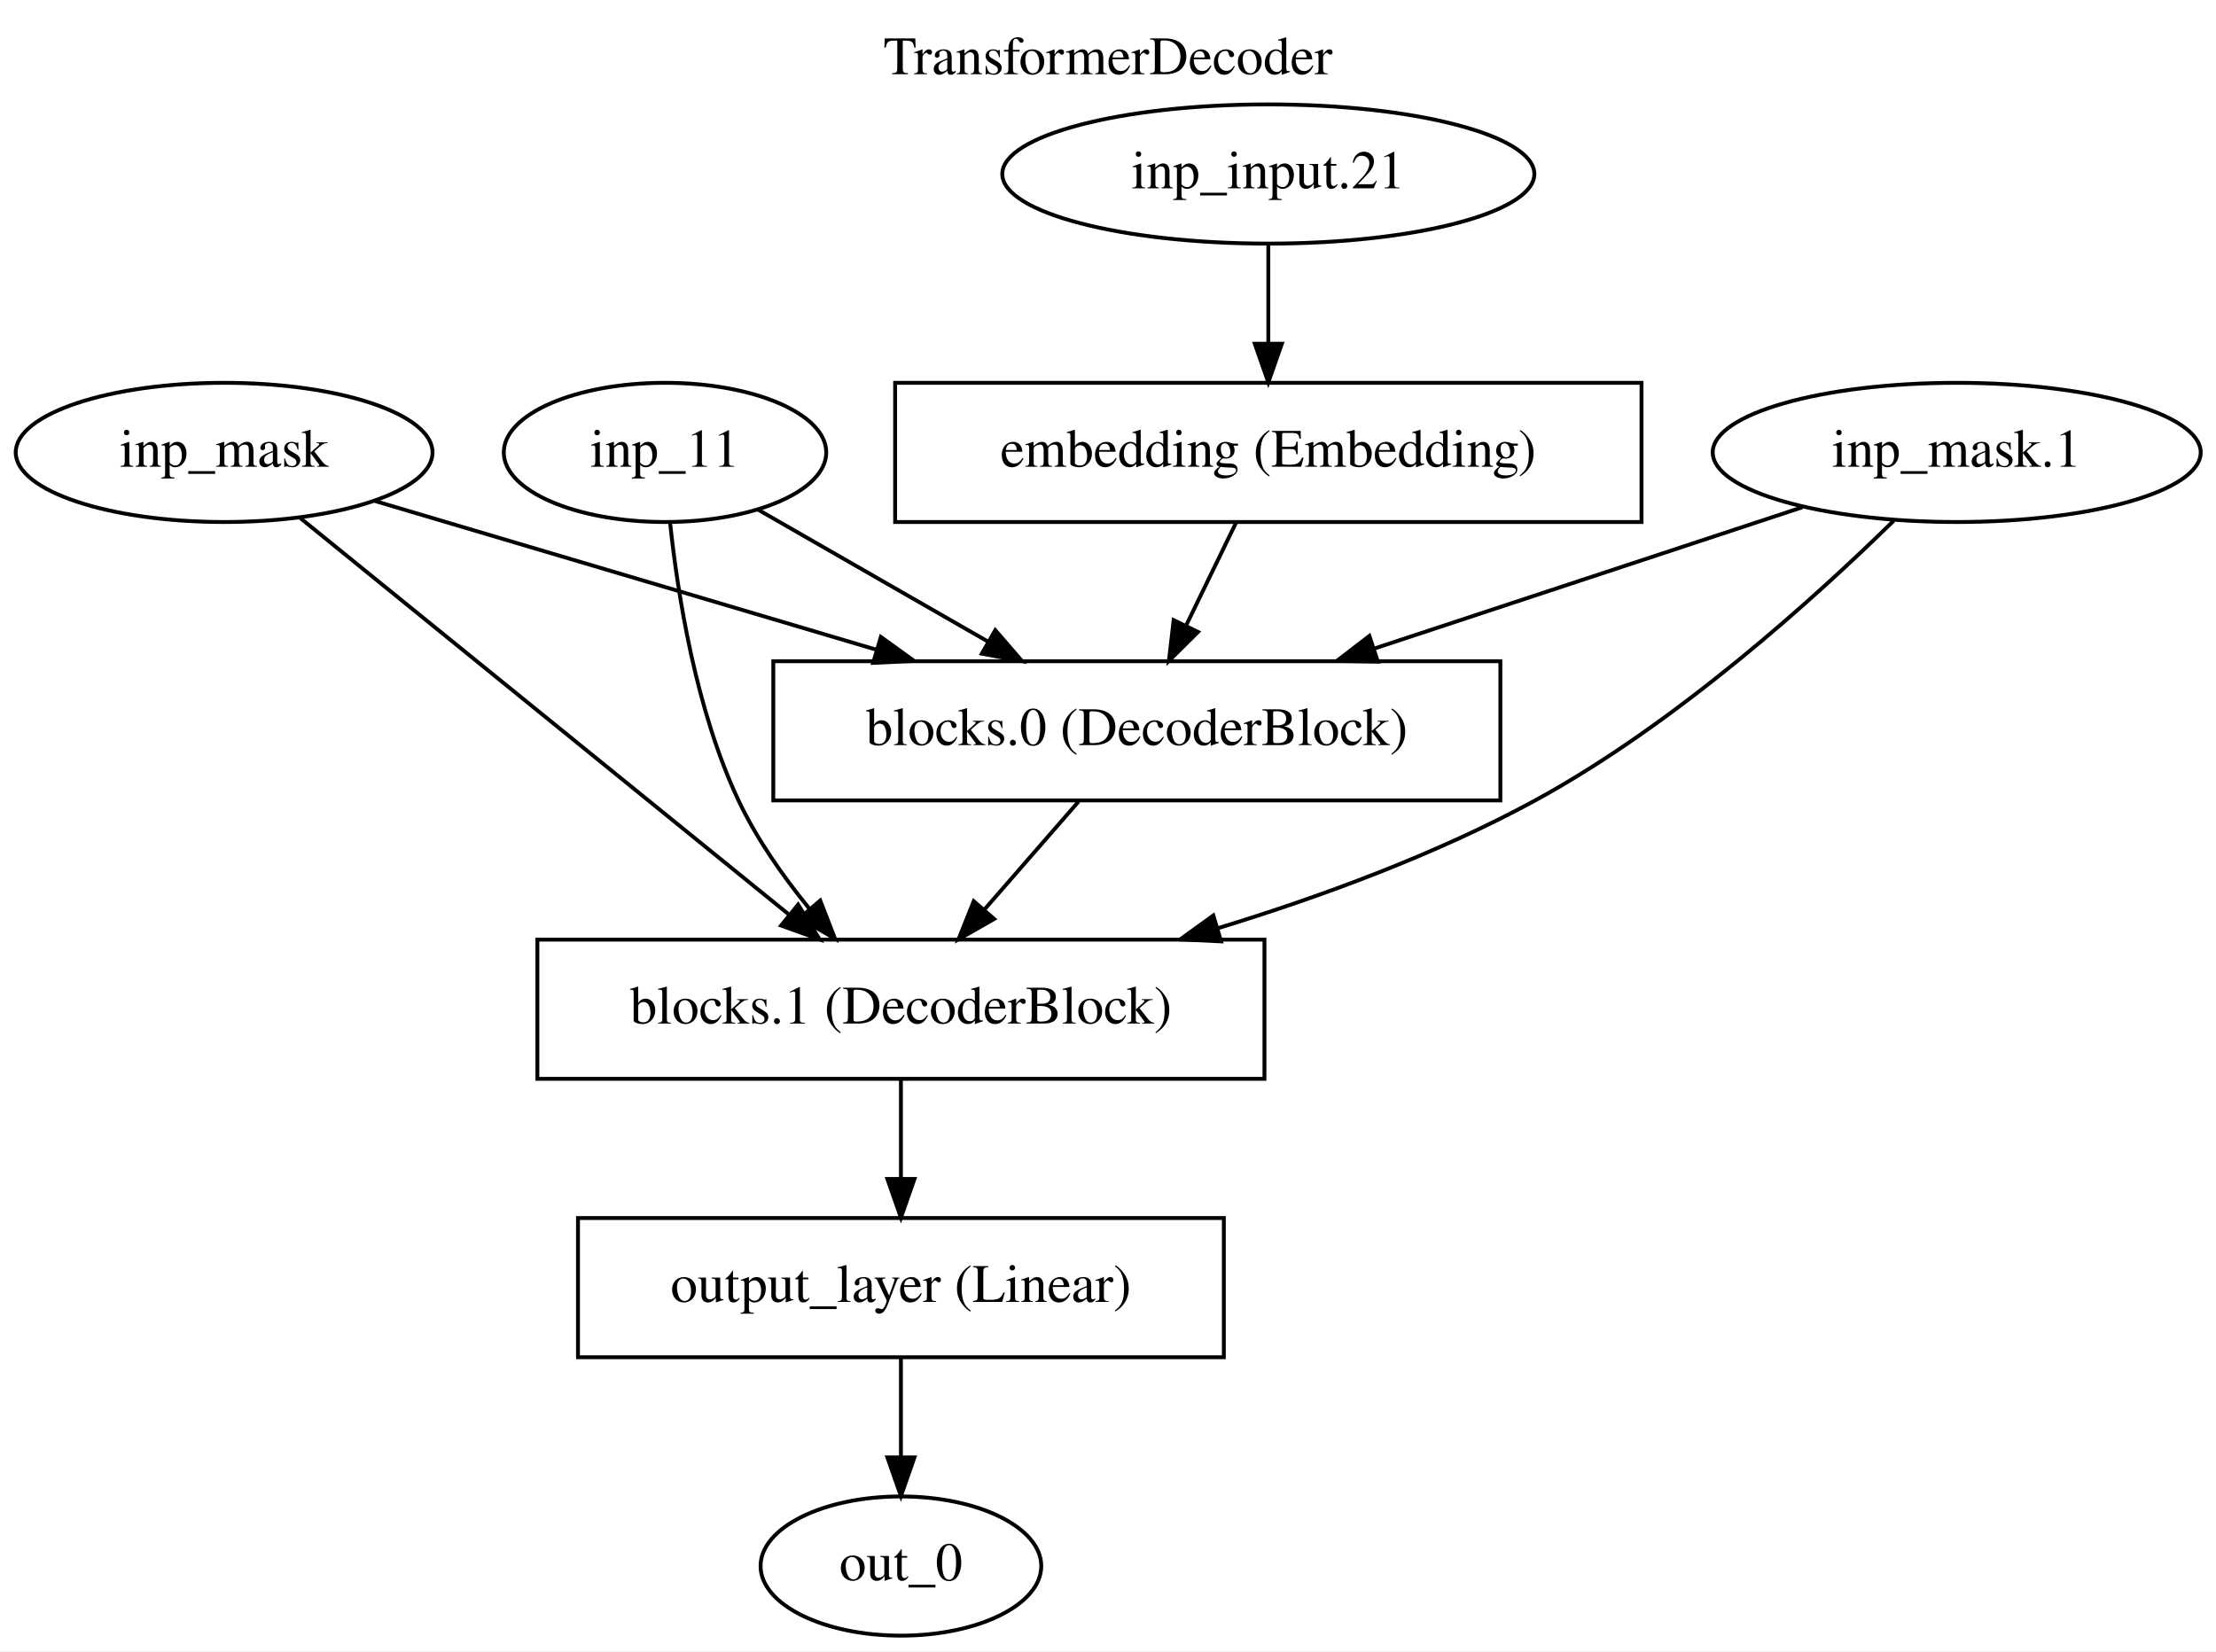
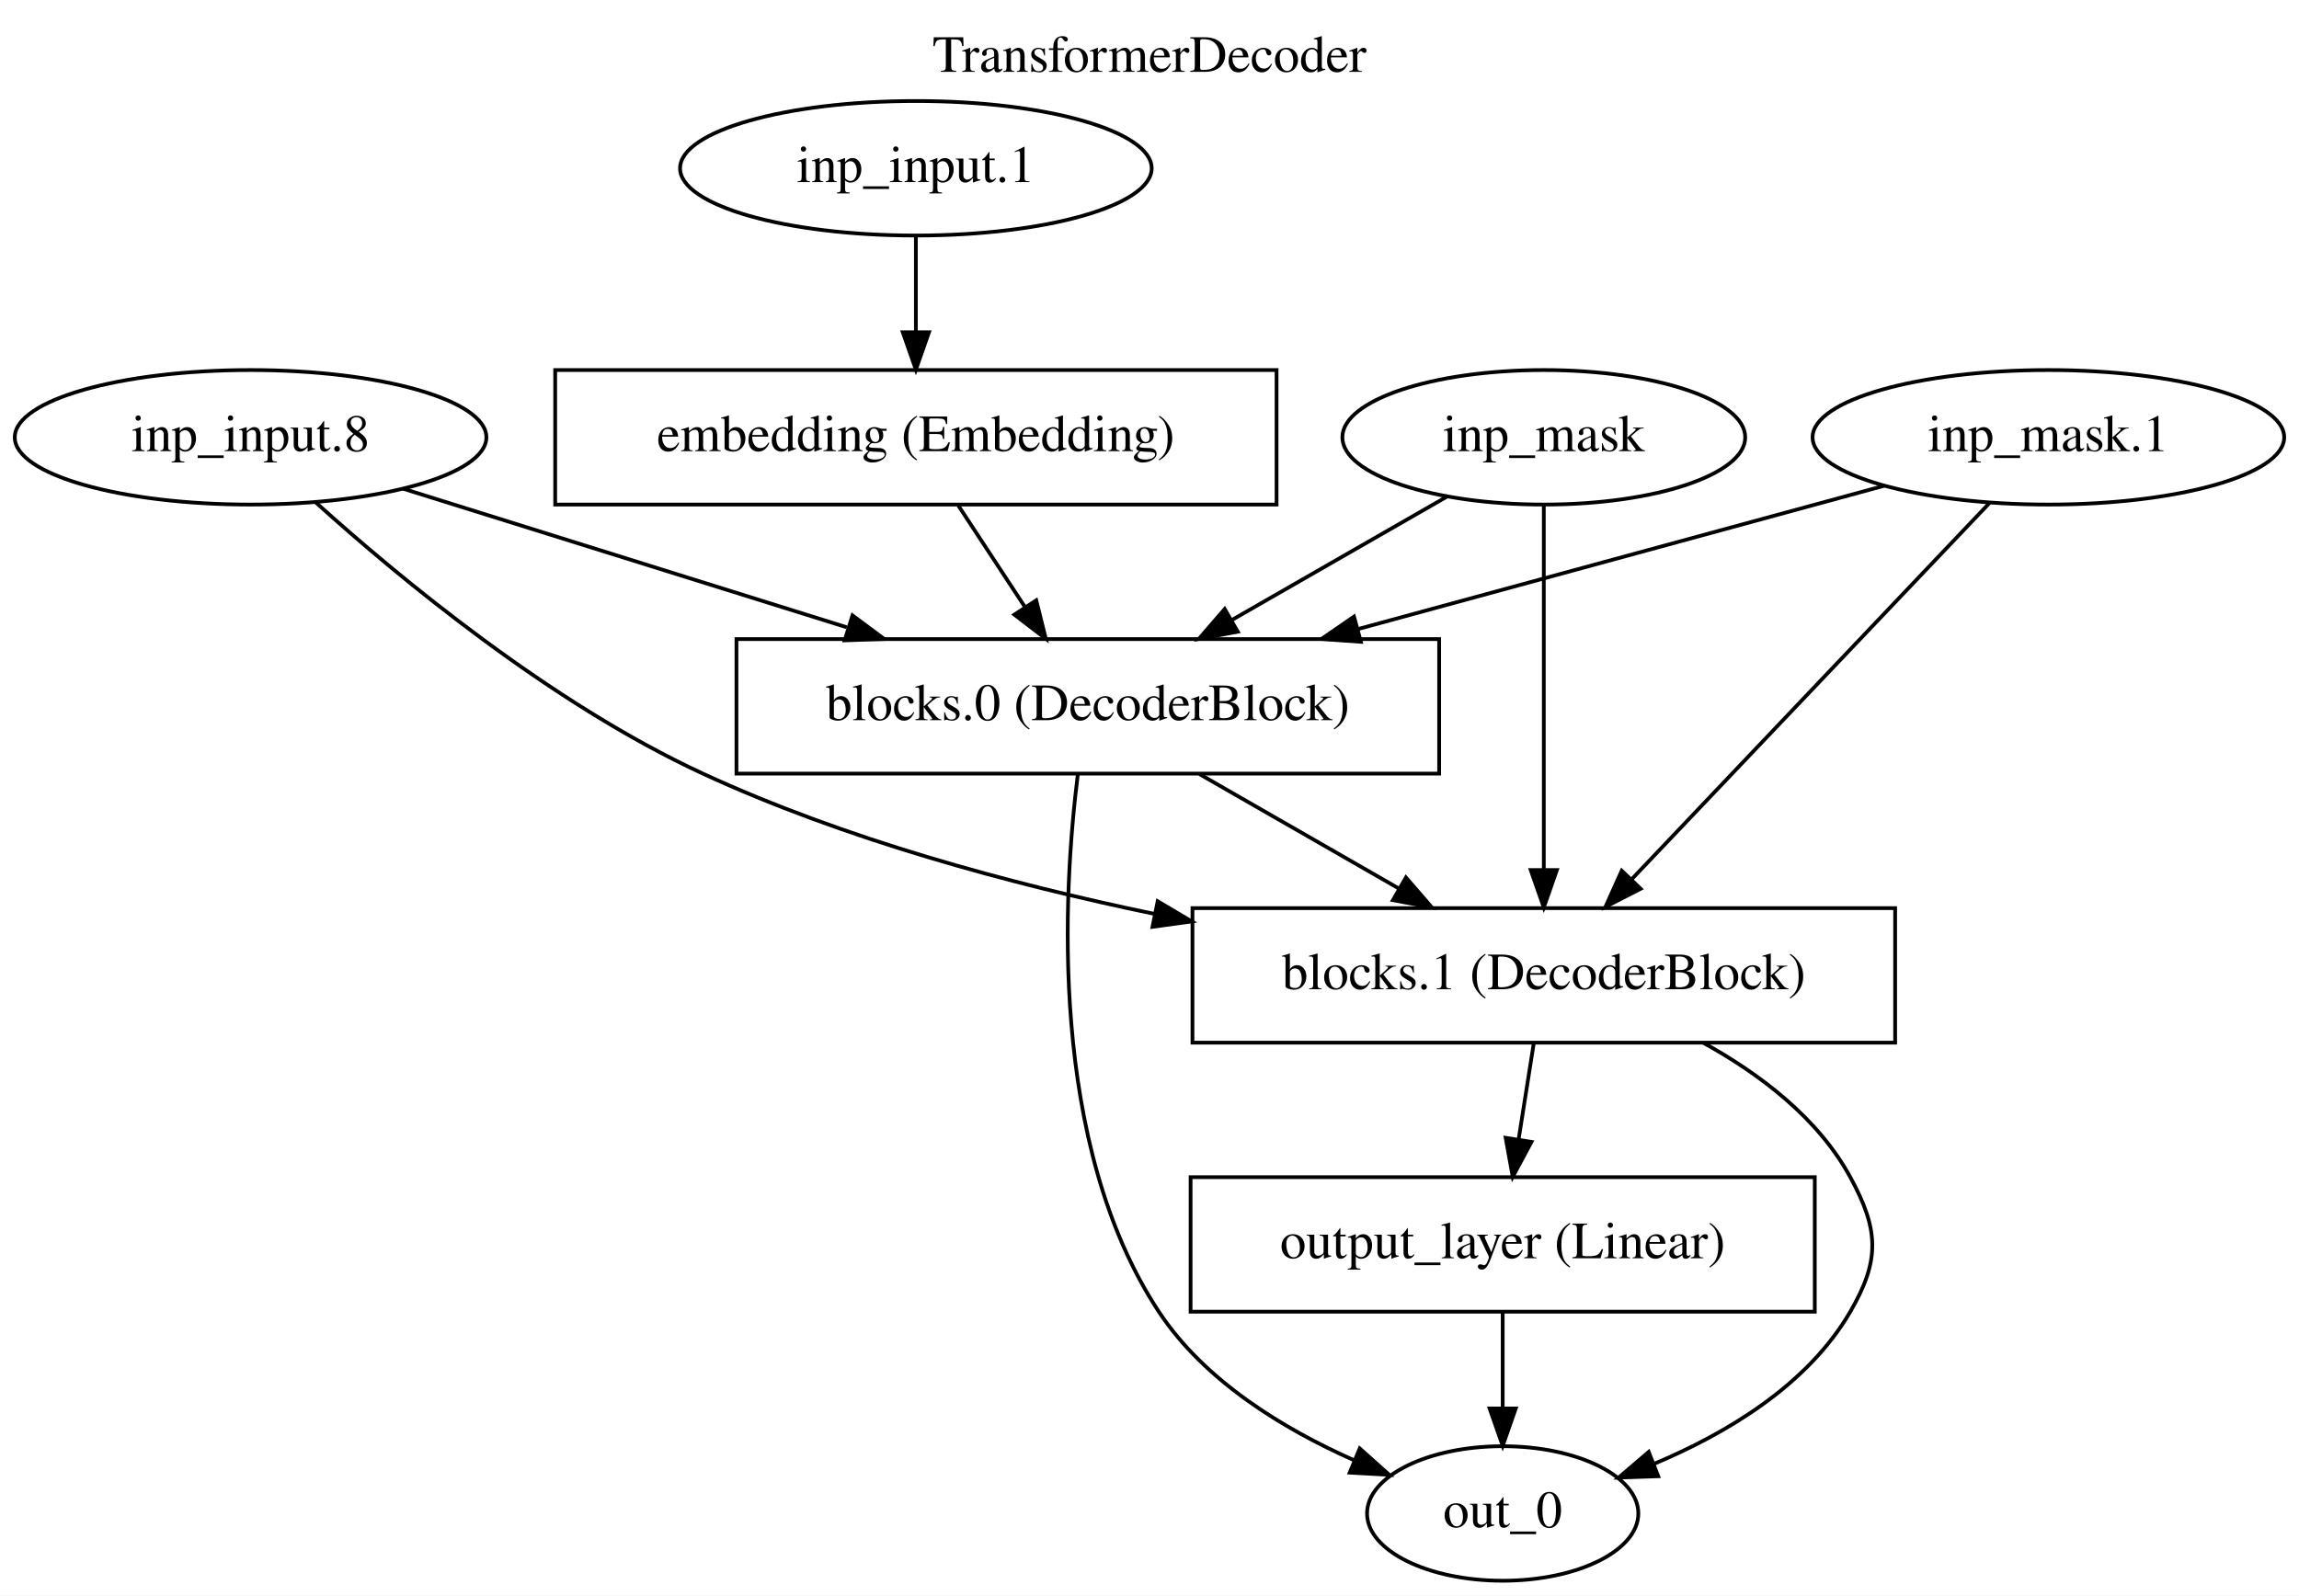
- <svg xmlns="http://www.w3.org/2000/svg" width="573pt" height="427pt" viewBox="0.00 0.00 572.99 427.00">
+ <svg xmlns="http://www.w3.org/2000/svg" width="615pt" height="427pt" viewBox="0.00 0.00 615.09 427.00">
  <g id="graph0" class="graph" transform="scale(1 1) rotate(0) translate(4 423)">
-     <polygon fill="white" stroke="transparent" points="-4,4 -4,-423 568.99,-423 568.99,4 -4,4" />
-     <text text-anchor="middle" x="282.49" y="-403.8" font-family="Times,serif" font-size="14.00">TransformerDecoder</text>
+     <polygon fill="white" stroke="transparent" points="-4,4 -4,-423 611.09,-423 611.09,4 -4,4" />
+     <text text-anchor="middle" x="303.54" y="-403.8" font-family="Times,serif" font-size="14.00">TransformerDecoder</text>
    <g id="node1" class="node">
-       <ellipse fill="none" stroke="black" cx="323.95" cy="-378" rx="68.79" ry="18" />
-       <text text-anchor="middle" x="323.95" y="-374.3" font-family="Times,serif" font-size="14.00">inp_input.21</text>
+       <ellipse fill="none" stroke="black" cx="63.04" cy="-306" rx="63.09" ry="18" />
+       <text text-anchor="middle" x="63.04" y="-302.3" font-family="Times,serif" font-size="14.00">inp_input.8</text>
+     </g>
+     <g id="node6" class="node">
+       <polygon fill="none" stroke="black" points="381.04,-252 193.04,-252 193.04,-216 381.04,-216 381.04,-252" />
+       <text text-anchor="middle" x="287.04" y="-230.3" font-family="Times,serif" font-size="14.00">blocks.0 (DecoderBlock)</text>
+     </g>
+     <g id="edge4" class="edge">
+       <path fill="none" stroke="black" d="M103.87,-292.24C137,-281.89 184.32,-267.1 222.56,-255.15" />
+       <polygon fill="black" stroke="black" points="224.08,-258.34 232.58,-252.02 221.99,-251.66 224.08,-258.34" />
+     </g>
+     <g id="node7" class="node">
+       <polygon fill="none" stroke="black" points="503.04,-180 315.04,-180 315.04,-144 503.04,-144 503.04,-180" />
+       <text text-anchor="middle" x="409.04" y="-158.3" font-family="Times,serif" font-size="14.00">blocks.1 (DecoderBlock)</text>
+     </g>
+     <g id="edge8" class="edge">
+       <path fill="none" stroke="black" d="M80.43,-288.62C102.7,-268.52 143.33,-234.81 184.04,-216 221.83,-198.55 265.93,-186.53 305.02,-178.42" />
+       <polygon fill="black" stroke="black" points="305.73,-181.85 314.84,-176.44 304.35,-174.99 305.73,-181.85" />
+     </g>
+     <g id="node2" class="node">
+       <ellipse fill="none" stroke="black" cx="409.04" cy="-306" rx="53.89" ry="18" />
+       <text text-anchor="middle" x="409.04" y="-302.3" font-family="Times,serif" font-size="14.00">inp_mask</text>
+     </g>
+     <g id="edge5" class="edge">
+       <path fill="none" stroke="black" d="M383.17,-290.15C366.46,-280.57 344.42,-267.92 325.65,-257.15" />
+       <polygon fill="black" stroke="black" points="327.16,-253.98 316.74,-252.04 323.67,-260.05 327.16,-253.98" />
+     </g>
+     <g id="edge9" class="edge">
+       <path fill="none" stroke="black" d="M409.04,-287.87C409.04,-263.67 409.04,-219.21 409.04,-190.39" />
+       <polygon fill="black" stroke="black" points="412.54,-190.19 409.04,-180.19 405.54,-190.19 412.54,-190.19" />
+     </g>
+     <g id="node3" class="node">
+       <ellipse fill="none" stroke="black" cx="241.04" cy="-378" rx="63.09" ry="18" />
+       <text text-anchor="middle" x="241.04" y="-374.3" font-family="Times,serif" font-size="14.00">inp_input.1</text>
    </g>
    <g id="node5" class="node">
-       <polygon fill="none" stroke="black" points="420.45,-324 227.45,-324 227.45,-288 420.45,-288 420.45,-324" />
-       <text text-anchor="middle" x="323.95" y="-302.3" font-family="Times,serif" font-size="14.00">embedding (Embedding)</text>
+       <polygon fill="none" stroke="black" points="337.54,-324 144.54,-324 144.54,-288 337.54,-288 337.54,-324" />
+       <text text-anchor="middle" x="241.04" y="-302.3" font-family="Times,serif" font-size="14.00">embedding (Embedding)</text>
    </g>
    <g id="edge1" class="edge">
-       <path fill="none" stroke="black" d="M323.95,-359.7C323.95,-351.98 323.95,-342.71 323.95,-334.11" />
-       <polygon fill="black" stroke="black" points="327.45,-334.1 323.95,-324.1 320.45,-334.1 327.45,-334.1" />
+       <path fill="none" stroke="black" d="M241.04,-359.7C241.04,-351.98 241.04,-342.71 241.04,-334.11" />
+       <polygon fill="black" stroke="black" points="244.54,-334.1 241.04,-324.1 237.54,-334.1 244.54,-334.1" />
    </g>
-     <g id="node2" class="node">
-       <ellipse fill="none" stroke="black" cx="53.95" cy="-306" rx="53.89" ry="18" />
-       <text text-anchor="middle" x="53.95" y="-302.3" font-family="Times,serif" font-size="14.00">inp_mask</text>
-     </g>
-     <g id="node6" class="node">
-       <polygon fill="none" stroke="black" points="383.95,-252 195.95,-252 195.95,-216 383.95,-216 383.95,-252" />
-       <text text-anchor="middle" x="289.95" y="-230.3" font-family="Times,serif" font-size="14.00">blocks.0 (DecoderBlock)</text>
+     <g id="node4" class="node">
+       <ellipse fill="none" stroke="black" cx="544.04" cy="-306" rx="63.09" ry="18" />
+       <text text-anchor="middle" x="544.04" y="-302.3" font-family="Times,serif" font-size="14.00">inp_mask.1</text>
    </g>
    <g id="edge3" class="edge">
-       <path fill="none" stroke="black" d="M92.92,-293.44C128.14,-282.99 180.75,-267.39 222.75,-254.93" />
-       <polygon fill="black" stroke="black" points="223.76,-258.28 232.35,-252.08 221.77,-251.57 223.76,-258.28" />
-     </g>
-     <g id="node7" class="node">
-       <polygon fill="none" stroke="black" points="322.95,-180 134.95,-180 134.95,-144 322.95,-144 322.95,-180" />
-       <text text-anchor="middle" x="228.95" y="-158.3" font-family="Times,serif" font-size="14.00">blocks.1 (DecoderBlock)</text>
+       <path fill="none" stroke="black" d="M500.16,-293.05C461.56,-282.53 404.62,-267.02 359.31,-254.68" />
+       <polygon fill="black" stroke="black" points="360.1,-251.27 349.53,-252.02 358.26,-258.02 360.1,-251.27" />
    </g>
    <g id="edge7" class="edge">
-       <path fill="none" stroke="black" d="M73.68,-288.99C104.46,-264.01 164.08,-215.63 199.82,-186.63" />
-       <polygon fill="black" stroke="black" points="202.37,-189.07 207.93,-180.06 197.96,-183.64 202.37,-189.07" />
-     </g>
-     <g id="node3" class="node">
-       <ellipse fill="none" stroke="black" cx="167.95" cy="-306" rx="41.69" ry="18" />
-       <text text-anchor="middle" x="167.95" y="-302.3" font-family="Times,serif" font-size="14.00">inp_11</text>
-     </g>
-     <g id="edge4" class="edge">
-       <path fill="none" stroke="black" d="M192.05,-291.17C208.95,-281.47 231.92,-268.3 251.35,-257.14" />
-       <polygon fill="black" stroke="black" points="253.35,-260.03 260.28,-252.02 249.87,-253.96 253.35,-260.03" />
-     </g>
-     <g id="edge8" class="edge">
-       <path fill="none" stroke="black" d="M169.26,-287.86C171.21,-269.37 175.9,-239.44 186.95,-216 191.6,-206.12 198.41,-196.43 205.21,-188.08" />
-       <polygon fill="black" stroke="black" points="208.08,-190.11 211.91,-180.24 202.75,-185.57 208.08,-190.11" />
-     </g>
-     <g id="node4" class="node">
-       <ellipse fill="none" stroke="black" cx="501.95" cy="-306" rx="63.09" ry="18" />
-       <text text-anchor="middle" x="501.95" y="-302.3" font-family="Times,serif" font-size="14.00">inp_mask.1</text>
-     </g>
-     <g id="edge5" class="edge">
-       <path fill="none" stroke="black" d="M462.07,-291.83C430.93,-281.55 387.12,-267.09 351.49,-255.32" />
-       <polygon fill="black" stroke="black" points="352.27,-251.89 341.68,-252.08 350.08,-258.54 352.27,-251.89" />
-     </g>
-     <g id="edge9" class="edge">
-       <path fill="none" stroke="black" d="M485.66,-288.34C465.52,-268.59 429.42,-235.86 392.95,-216 367.55,-202.17 337.96,-191.23 310.96,-182.97" />
-       <polygon fill="black" stroke="black" points="311.73,-179.55 301.14,-180.05 309.73,-186.25 311.73,-179.55" />
+       <path fill="none" stroke="black" d="M528.29,-288.43C504.67,-263.58 459.91,-216.5 432.45,-187.62" />
+       <polygon fill="black" stroke="black" points="434.96,-185.18 425.54,-180.35 429.89,-190.01 434.96,-185.18" />
    </g>
    <g id="edge2" class="edge">
-       <path fill="none" stroke="black" d="M315.54,-287.7C311.67,-279.73 306.99,-270.1 302.7,-261.26" />
-       <polygon fill="black" stroke="black" points="305.77,-259.57 298.25,-252.1 299.47,-262.63 305.77,-259.57" />
+       <path fill="none" stroke="black" d="M252.42,-287.7C257.76,-279.56 264.25,-269.69 270.15,-260.7" />
+       <polygon fill="black" stroke="black" points="273.24,-262.38 275.8,-252.1 267.39,-258.54 273.24,-262.38" />
    </g>
    <g id="edge6" class="edge">
-       <path fill="none" stroke="black" d="M274.87,-215.7C267.55,-207.3 258.64,-197.07 250.61,-187.86" />
-       <polygon fill="black" stroke="black" points="253.06,-185.34 243.85,-180.1 247.78,-189.94 253.06,-185.34" />
+       <path fill="none" stroke="black" d="M316.89,-215.88C332.99,-206.64 353.05,-195.13 370.33,-185.21" />
+       <polygon fill="black" stroke="black" points="372.15,-188.2 379.09,-180.19 368.67,-182.13 372.15,-188.2" />
+     </g>
+     <g id="node9" class="node">
+       <ellipse fill="none" stroke="black" cx="398.04" cy="-18" rx="36.29" ry="18" />
+       <text text-anchor="middle" x="398.04" y="-14.3" font-family="Times,serif" font-size="14.00">out_0</text>
+     </g>
+     <g id="edge12" class="edge">
+       <path fill="none" stroke="black" d="M284.37,-215.81C280.44,-184.41 276.46,-116.88 306.04,-72 318.28,-53.44 339.41,-40.6 358.34,-32.21" />
+       <polygon fill="black" stroke="black" points="359.79,-35.4 367.69,-28.34 357.11,-28.93 359.79,-35.4" />
    </g>
    <g id="node8" class="node">
-       <polygon fill="none" stroke="black" points="312.45,-108 145.45,-108 145.45,-72 312.45,-72 312.45,-108" />
-       <text text-anchor="middle" x="228.95" y="-86.3" font-family="Times,serif" font-size="14.00">output_layer (Linear)</text>
+       <polygon fill="none" stroke="black" points="481.54,-108 314.54,-108 314.54,-72 481.54,-72 481.54,-108" />
+       <text text-anchor="middle" x="398.04" y="-86.3" font-family="Times,serif" font-size="14.00">output_layer (Linear)</text>
    </g>
    <g id="edge10" class="edge">
-       <path fill="none" stroke="black" d="M228.95,-143.7C228.95,-135.98 228.95,-126.71 228.95,-118.11" />
-       <polygon fill="black" stroke="black" points="232.45,-118.1 228.95,-108.1 225.45,-118.1 232.45,-118.1" />
-     </g>
-     <g id="node9" class="node">
-       <ellipse fill="none" stroke="black" cx="228.95" cy="-18" rx="36.29" ry="18" />
-       <text text-anchor="middle" x="228.95" y="-14.3" font-family="Times,serif" font-size="14.00">out_0</text>
+       <path fill="none" stroke="black" d="M406.33,-143.7C405.11,-135.98 403.66,-126.71 402.3,-118.11" />
+       <polygon fill="black" stroke="black" points="405.74,-117.44 400.73,-108.1 398.83,-118.53 405.74,-117.44" />
    </g>
    <g id="edge11" class="edge">
-       <path fill="none" stroke="black" d="M228.95,-71.7C228.95,-63.98 228.95,-54.71 228.95,-46.11" />
-       <polygon fill="black" stroke="black" points="232.45,-46.1 228.95,-36.1 225.45,-46.1 232.45,-46.1" />
+       <path fill="none" stroke="black" d="M451.66,-143.99C466.92,-135.58 482.45,-123.78 491.04,-108 498.69,-93.95 499.08,-85.83 491.04,-72 479.65,-52.39 457.99,-39.43 438.43,-31.24" />
+       <polygon fill="black" stroke="black" points="439.65,-27.96 429.06,-27.6 437.11,-34.48 439.65,-27.96" />
+     </g>
+     <g id="edge13" class="edge">
+       <path fill="none" stroke="black" d="M398.04,-71.7C398.04,-63.98 398.04,-54.71 398.04,-46.11" />
+       <polygon fill="black" stroke="black" points="401.54,-46.1 398.04,-36.1 394.54,-46.1 401.54,-46.1" />
    </g>
  </g>
</svg>
